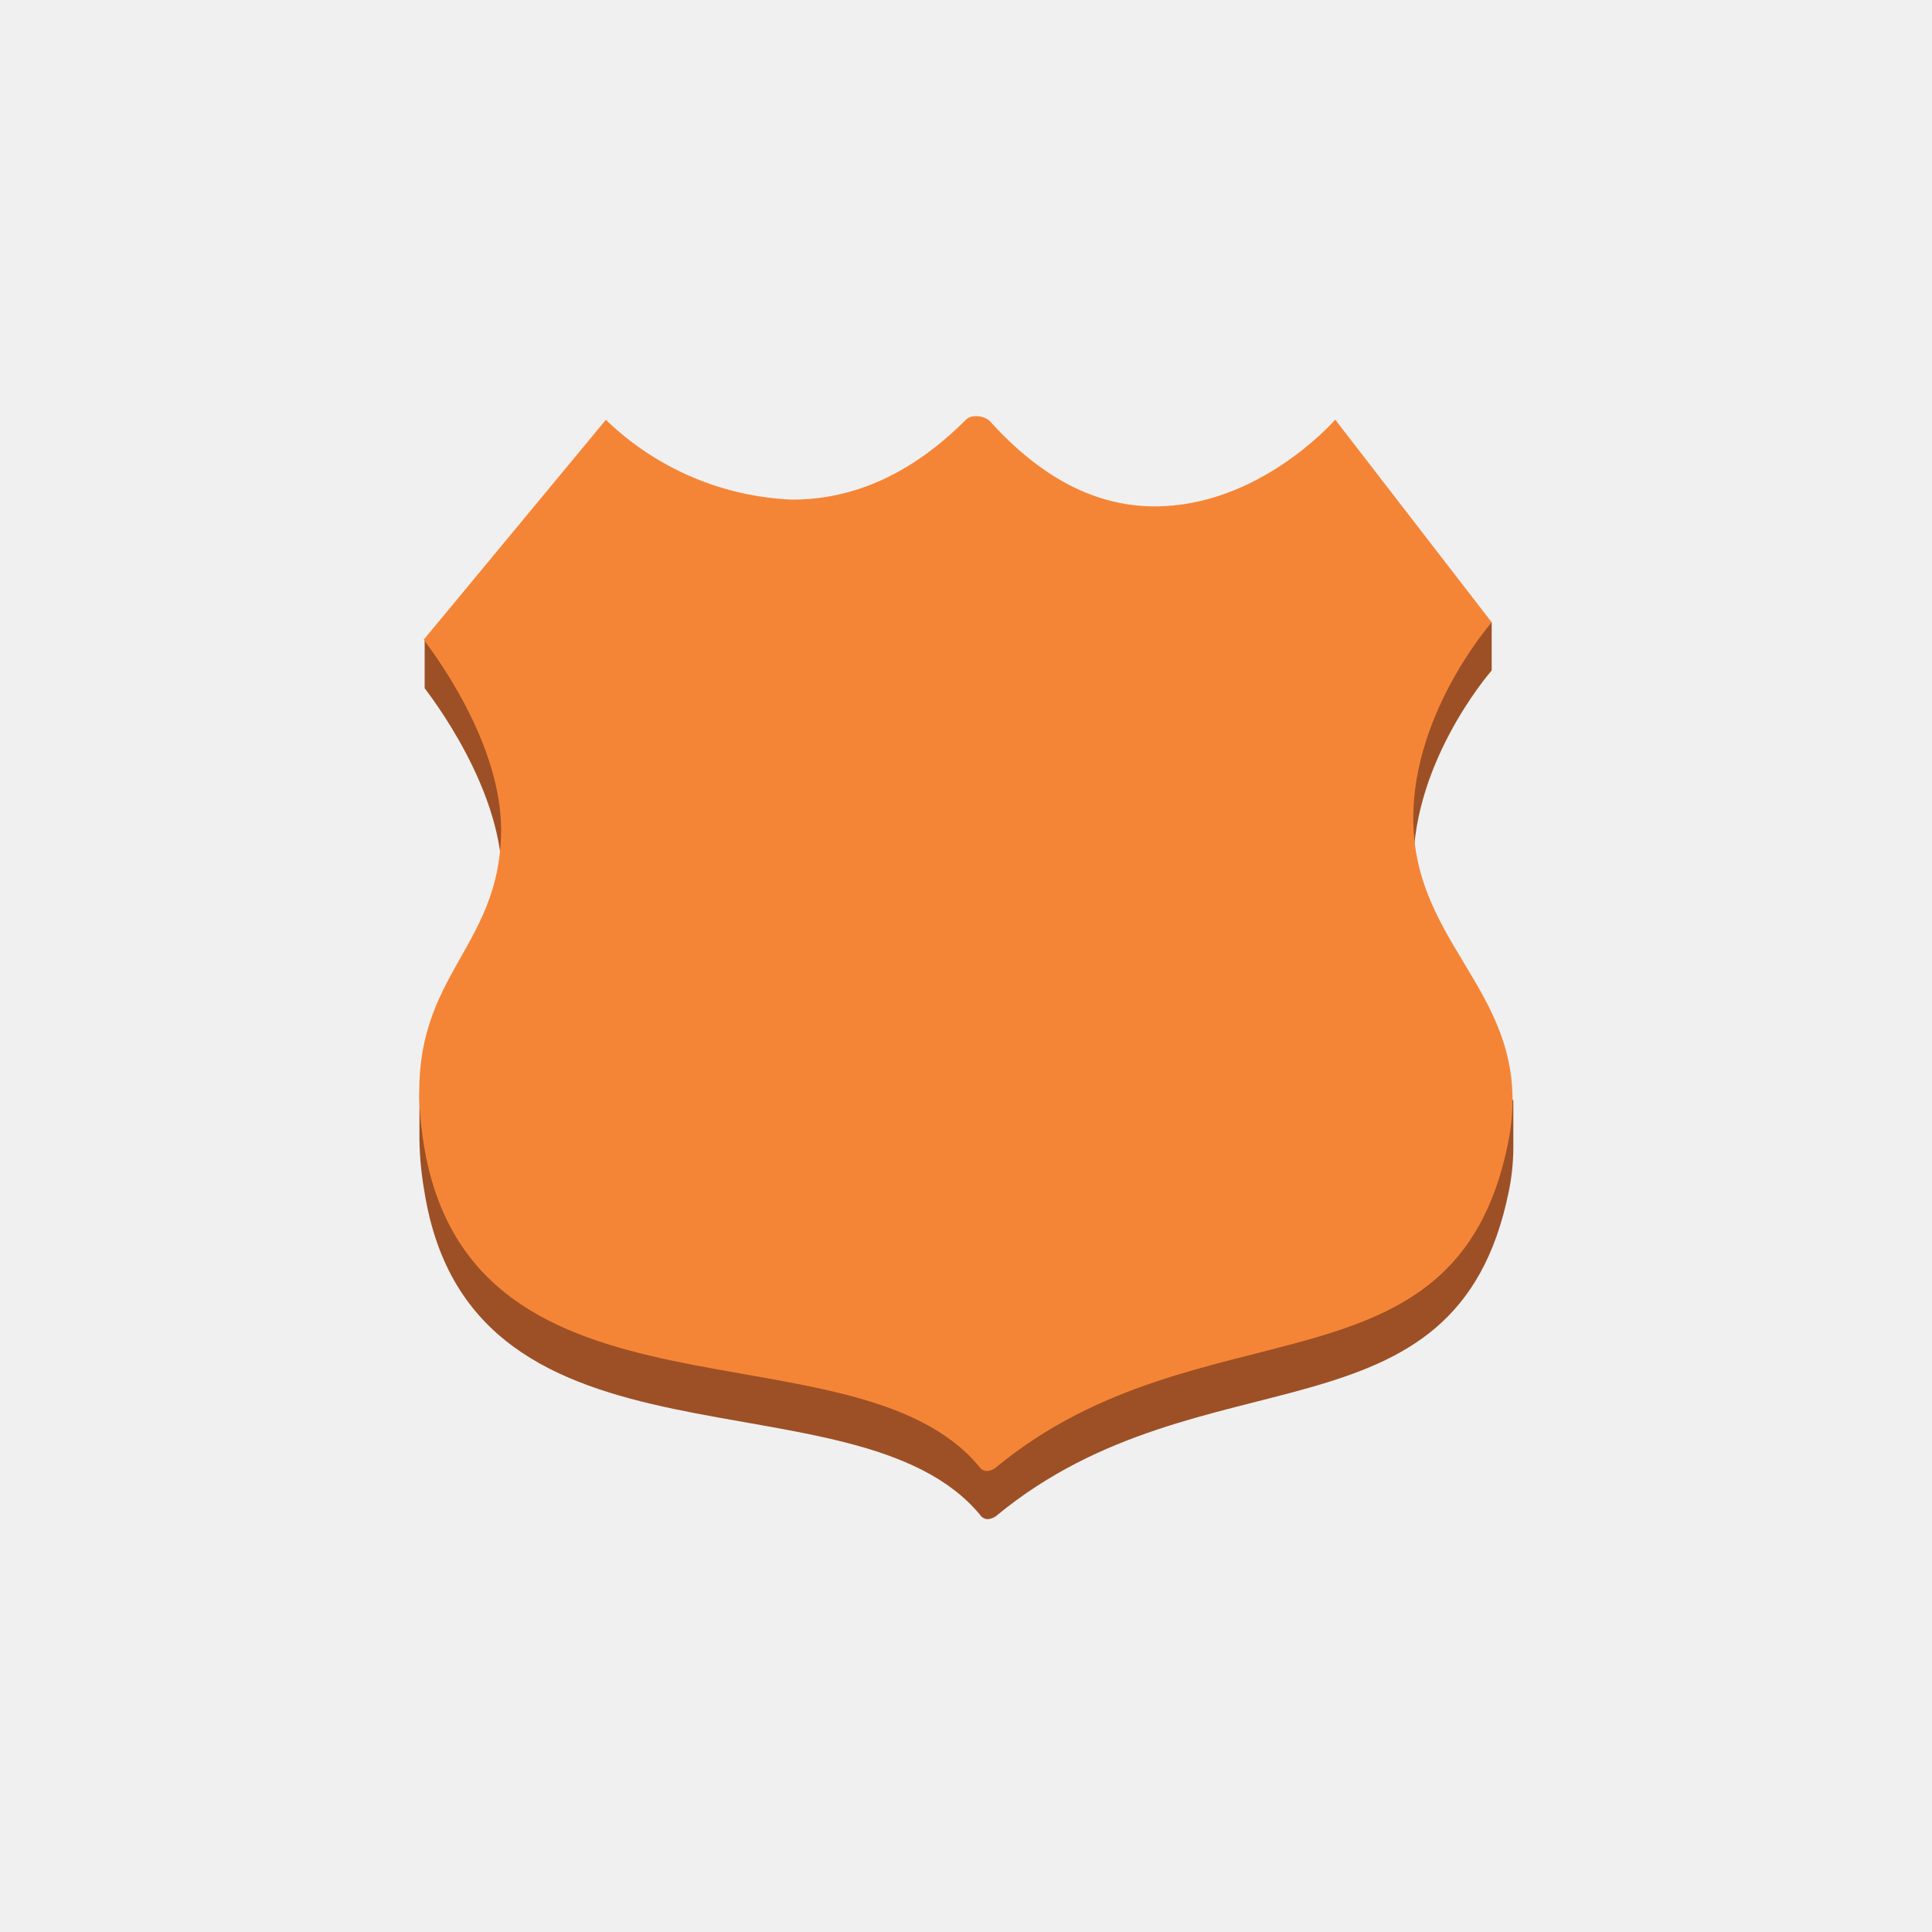
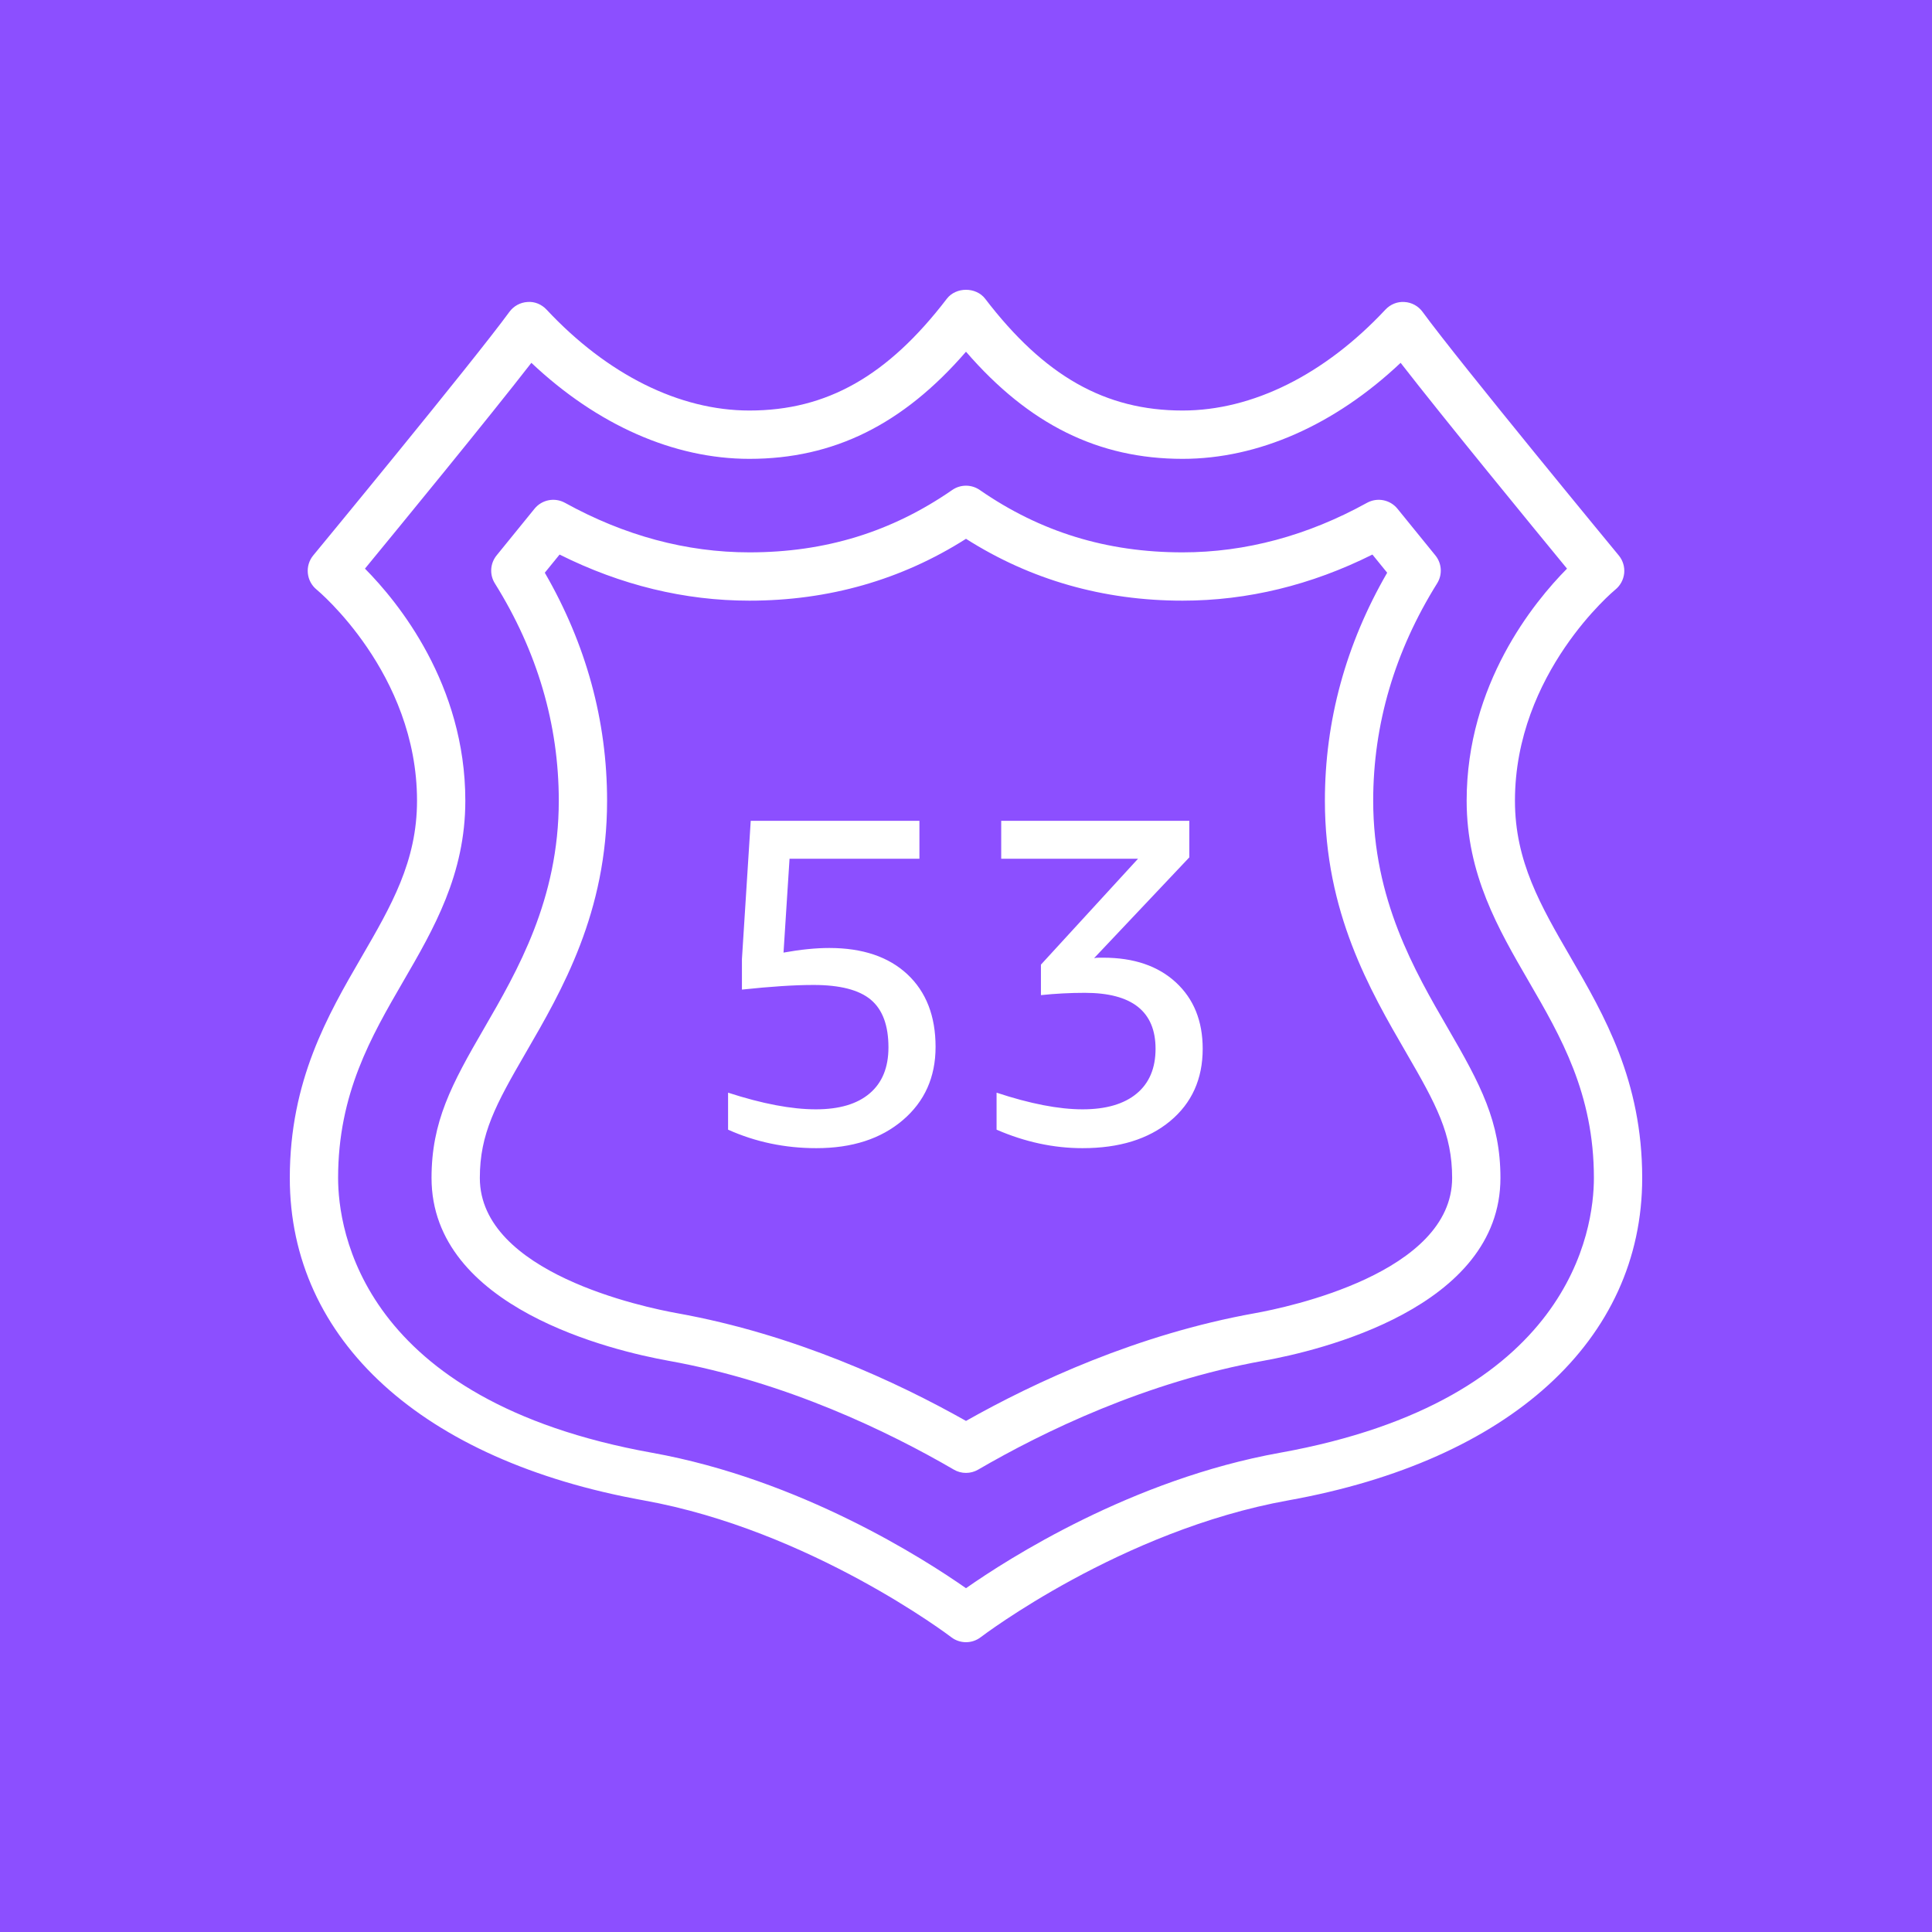
- <svg xmlns="http://www.w3.org/2000/svg" height="100" viewBox="0 0 100 100" width="100">
-   <path d="m50.51 24a1.13 1.13 0 0 1 .69.22c3 3.34 5.92 4.45 8.57 4.45 5.32 0 17.24 3.75 17.44 3.52v2.51c-.21.25-4.28 5-4.05 10.6.13 3.33 1.78 5.58 3.17 8 .55.95 2 3.68 2 3.68v2.42a11.39 11.39 0 0 1 -.24 2.29c-2.73 13.42-15.84 8-26.46 16.72a.82.82 0 0 1 -.51.22.47.47 0 0 1 -.39-.22c-6.44-7.77-26.3-1.29-28.76-16.72a16.86 16.86 0 0 1 -.26-2.69v-2.46s1.44-3.23 1.89-4c1.08-1.93 2.25-3.73 2.38-6.67.22-4.9-3.83-10-4-10.25v-2.51c.21.21 13.56-4.76 19.08-4.76 2.76 0 5.87-1 9-4.14a.72.72 0 0 1 .45-.21z" fill="#9d5025" />
-   <path d="m50.51 21.54a1.13 1.13 0 0 1 .69.22c3 3.34 5.92 4.45 8.57 4.45 5.32 0 9.14-4.26 9.34-4.49l8.1 10.49c-.21.25-4.28 5-4.05 10.6.27 6.57 6.4 8.95 4.89 16.39-2.73 13.42-15.84 8-26.46 16.72a.82.82 0 0 1 -.51.22.47.47 0 0 1 -.39-.22c-6.44-7.77-26.3-1.29-28.76-16.72-1.36-8.46 3.75-9.49 4-15.84.22-4.9-3.83-10-4-10.25l9.43-11.38a14.74 14.74 0 0 0 9.64 4.13c2.76 0 5.87-1 9-4.14a.72.72 0 0 1 .51-.18z" fill="#f58536" />
+ <svg xmlns="http://www.w3.org/2000/svg" width="80px" height="80px" viewBox="0 0 80 80" version="1.1">
+   <g id="Icon-Architecture/64/Arch_Amazon-Route-53_64" stroke="none" stroke-width="1" fill="none" fill-rule="evenodd">
+     <g id="Icon-Architecture-BG/64/Networking-Content-Delivery" fill="#8C4FFF">
+       <rect id="Rectangle" x="0" y="0" width="80" height="80" />
+     </g>
+     <path d="M48.692,40.68 C49.431,41.363 49.801,42.278 49.801,43.428 C49.801,44.678 49.351,45.676 48.452,46.423 C47.552,47.17 46.343,47.543 44.826,47.543 C43.627,47.543 42.44,47.287 41.266,46.777 L41.266,45.245 C42.657,45.705 43.843,45.935 44.826,45.935 C45.796,45.935 46.542,45.717 47.065,45.284 C47.588,44.85 47.849,44.231 47.849,43.428 C47.849,41.883 46.874,41.111 44.921,41.111 C44.309,41.111 43.703,41.143 43.103,41.206 L43.103,39.943 L47.123,35.559 L41.458,35.559 L41.458,33.989 L49.247,33.989 L49.247,35.502 L45.304,39.675 C45.369,39.662 45.431,39.656 45.496,39.656 L45.687,39.656 C46.951,39.656 47.952,39.997 48.692,40.68 M37.574,40.345 C38.351,41.073 38.74,42.074 38.74,43.35 C38.74,44.601 38.288,45.612 37.381,46.385 C36.475,47.157 35.283,47.543 33.803,47.543 C32.503,47.543 31.284,47.287 30.148,46.777 L30.148,45.245 C31.564,45.705 32.776,45.935 33.784,45.935 C34.754,45.935 35.497,45.715 36.013,45.274 C36.53,44.834 36.789,44.2 36.789,43.37 C36.789,42.463 36.546,41.806 36.061,41.398 C35.576,40.99 34.785,40.785 33.688,40.785 C32.897,40.785 31.909,40.85 30.722,40.977 L30.722,39.713 L31.086,33.989 L38.071,33.989 L38.071,35.559 L32.693,35.559 L32.444,39.445 C33.146,39.318 33.777,39.254 34.338,39.254 C35.716,39.254 36.795,39.617 37.574,40.345 M51.957,54.378 C47.103,55.25 42.852,57.227 40,58.837 C37.147,57.227 32.896,55.25 28.043,54.378 C26.677,54.133 19.869,52.711 19.869,48.776 C19.869,46.952 20.522,45.742 21.776,43.583 C23.274,41 25.138,37.784 25.138,33.156 C25.138,29.847 24.271,26.675 22.559,23.715 C22.76,23.467 22.965,23.216 23.171,22.963 C25.707,24.23 28.347,24.872 31.031,24.872 C34.311,24.872 37.325,24.011 40,22.311 C42.674,24.011 45.688,24.872 48.968,24.872 C51.652,24.872 54.293,24.23 56.829,22.963 C57.034,23.216 57.239,23.467 57.44,23.715 C55.728,26.675 54.861,29.847 54.861,33.156 C54.861,37.784 56.725,41 58.226,43.587 C59.477,45.742 60.13,46.952 60.13,48.776 C60.13,52.711 53.322,54.133 51.957,54.378 M56.861,33.156 C56.861,29.997 57.752,26.97 59.507,24.158 C59.735,23.795 59.706,23.328 59.434,22.996 C58.926,22.373 58.393,21.718 57.867,21.067 C57.562,20.69 57.032,20.586 56.606,20.82 C54.143,22.181 51.574,22.872 48.968,22.872 C45.824,22.872 43.077,22.026 40.569,20.289 C40.227,20.052 39.772,20.052 39.43,20.289 C36.922,22.026 34.175,22.872 31.031,22.872 C28.425,22.872 25.856,22.181 23.393,20.82 C22.968,20.586 22.437,20.69 22.132,21.067 C21.606,21.718 21.073,22.373 20.565,22.996 C20.294,23.328 20.264,23.795 20.492,24.158 C22.248,26.97 23.138,29.997 23.138,33.156 C23.138,37.246 21.423,40.202 20.045,42.581 C18.695,44.904 17.869,46.447 17.869,48.776 C17.869,54.165 25.385,55.934 27.689,56.348 C32.549,57.221 36.793,59.281 39.497,60.854 C39.652,60.945 39.826,60.99 40,60.99 C40.173,60.99 40.347,60.945 40.503,60.854 C43.207,59.281 47.45,57.221 52.31,56.348 C54.614,55.934 62.13,54.165 62.13,48.776 C62.13,46.447 61.304,44.904 59.954,42.578 C58.576,40.202 56.861,37.246 56.861,33.156 M52.994,60.157 C46.863,61.259 41.723,64.557 40,65.764 C38.276,64.557 33.136,61.259 27.005,60.157 C14.937,57.989 14,50.897 14,48.776 C14,45.285 15.371,42.923 16.697,40.637 C17.961,38.46 19.268,36.207 19.268,33.156 C19.268,28.336 16.485,24.931 15.112,23.546 C16.556,21.789 20.204,17.342 22.003,15.024 C24.729,17.597 27.898,19 31.031,19 C34.509,19 37.385,17.585 40,14.564 C42.614,17.585 45.49,19 48.968,19 C52.101,19 55.27,17.597 57.997,15.024 C59.796,17.342 63.443,21.789 64.887,23.546 C63.514,24.931 60.731,28.336 60.731,33.156 C60.731,36.207 62.039,38.46 63.302,40.637 C64.629,42.923 66,45.285 66,48.776 C66,50.897 65.062,57.989 52.994,60.157 M65.032,39.634 C63.797,37.505 62.731,35.668 62.731,33.156 C62.731,27.868 66.847,24.447 66.887,24.415 C67.094,24.247 67.226,24.003 67.254,23.737 C67.28,23.471 67.2,23.206 67.03,23 C66.963,22.92 60.408,14.973 58.906,12.914 C58.73,12.673 58.457,12.523 58.159,12.505 C57.86,12.483 57.572,12.602 57.368,12.82 C54.848,15.515 51.866,16.999 48.968,16.999 C45.764,16.999 43.244,15.572 40.794,12.371 C40.415,11.876 39.585,11.876 39.206,12.371 C36.755,15.572 34.235,16.999 31.031,16.999 C28.133,16.999 25.151,15.515 22.631,12.82 C22.427,12.602 22.137,12.478 21.84,12.505 C21.543,12.523 21.269,12.673 21.093,12.914 C19.591,14.973 13.036,22.92 12.969,23 C12.8,23.206 12.72,23.471 12.747,23.736 C12.773,24.001 12.904,24.245 13.11,24.413 C13.152,24.447 17.268,27.868 17.268,33.156 C17.268,35.668 16.202,37.505 14.967,39.634 C13.576,42.031 12,44.747 12,48.776 C12,55.487 17.477,60.478 26.652,62.127 C33.559,63.368 39.334,67.749 39.391,67.794 C39.57,67.931 39.785,68 40,68 C40.214,68 40.429,67.931 40.609,67.793 C40.667,67.749 46.422,63.371 53.347,62.127 C62.522,60.478 68,55.487 68,48.776 C68,44.747 66.423,42.031 65.032,39.634" id="Amazon-Route-53-Icon_64_Squid" fill="#FFFFFF" />
+   </g>
</svg>
